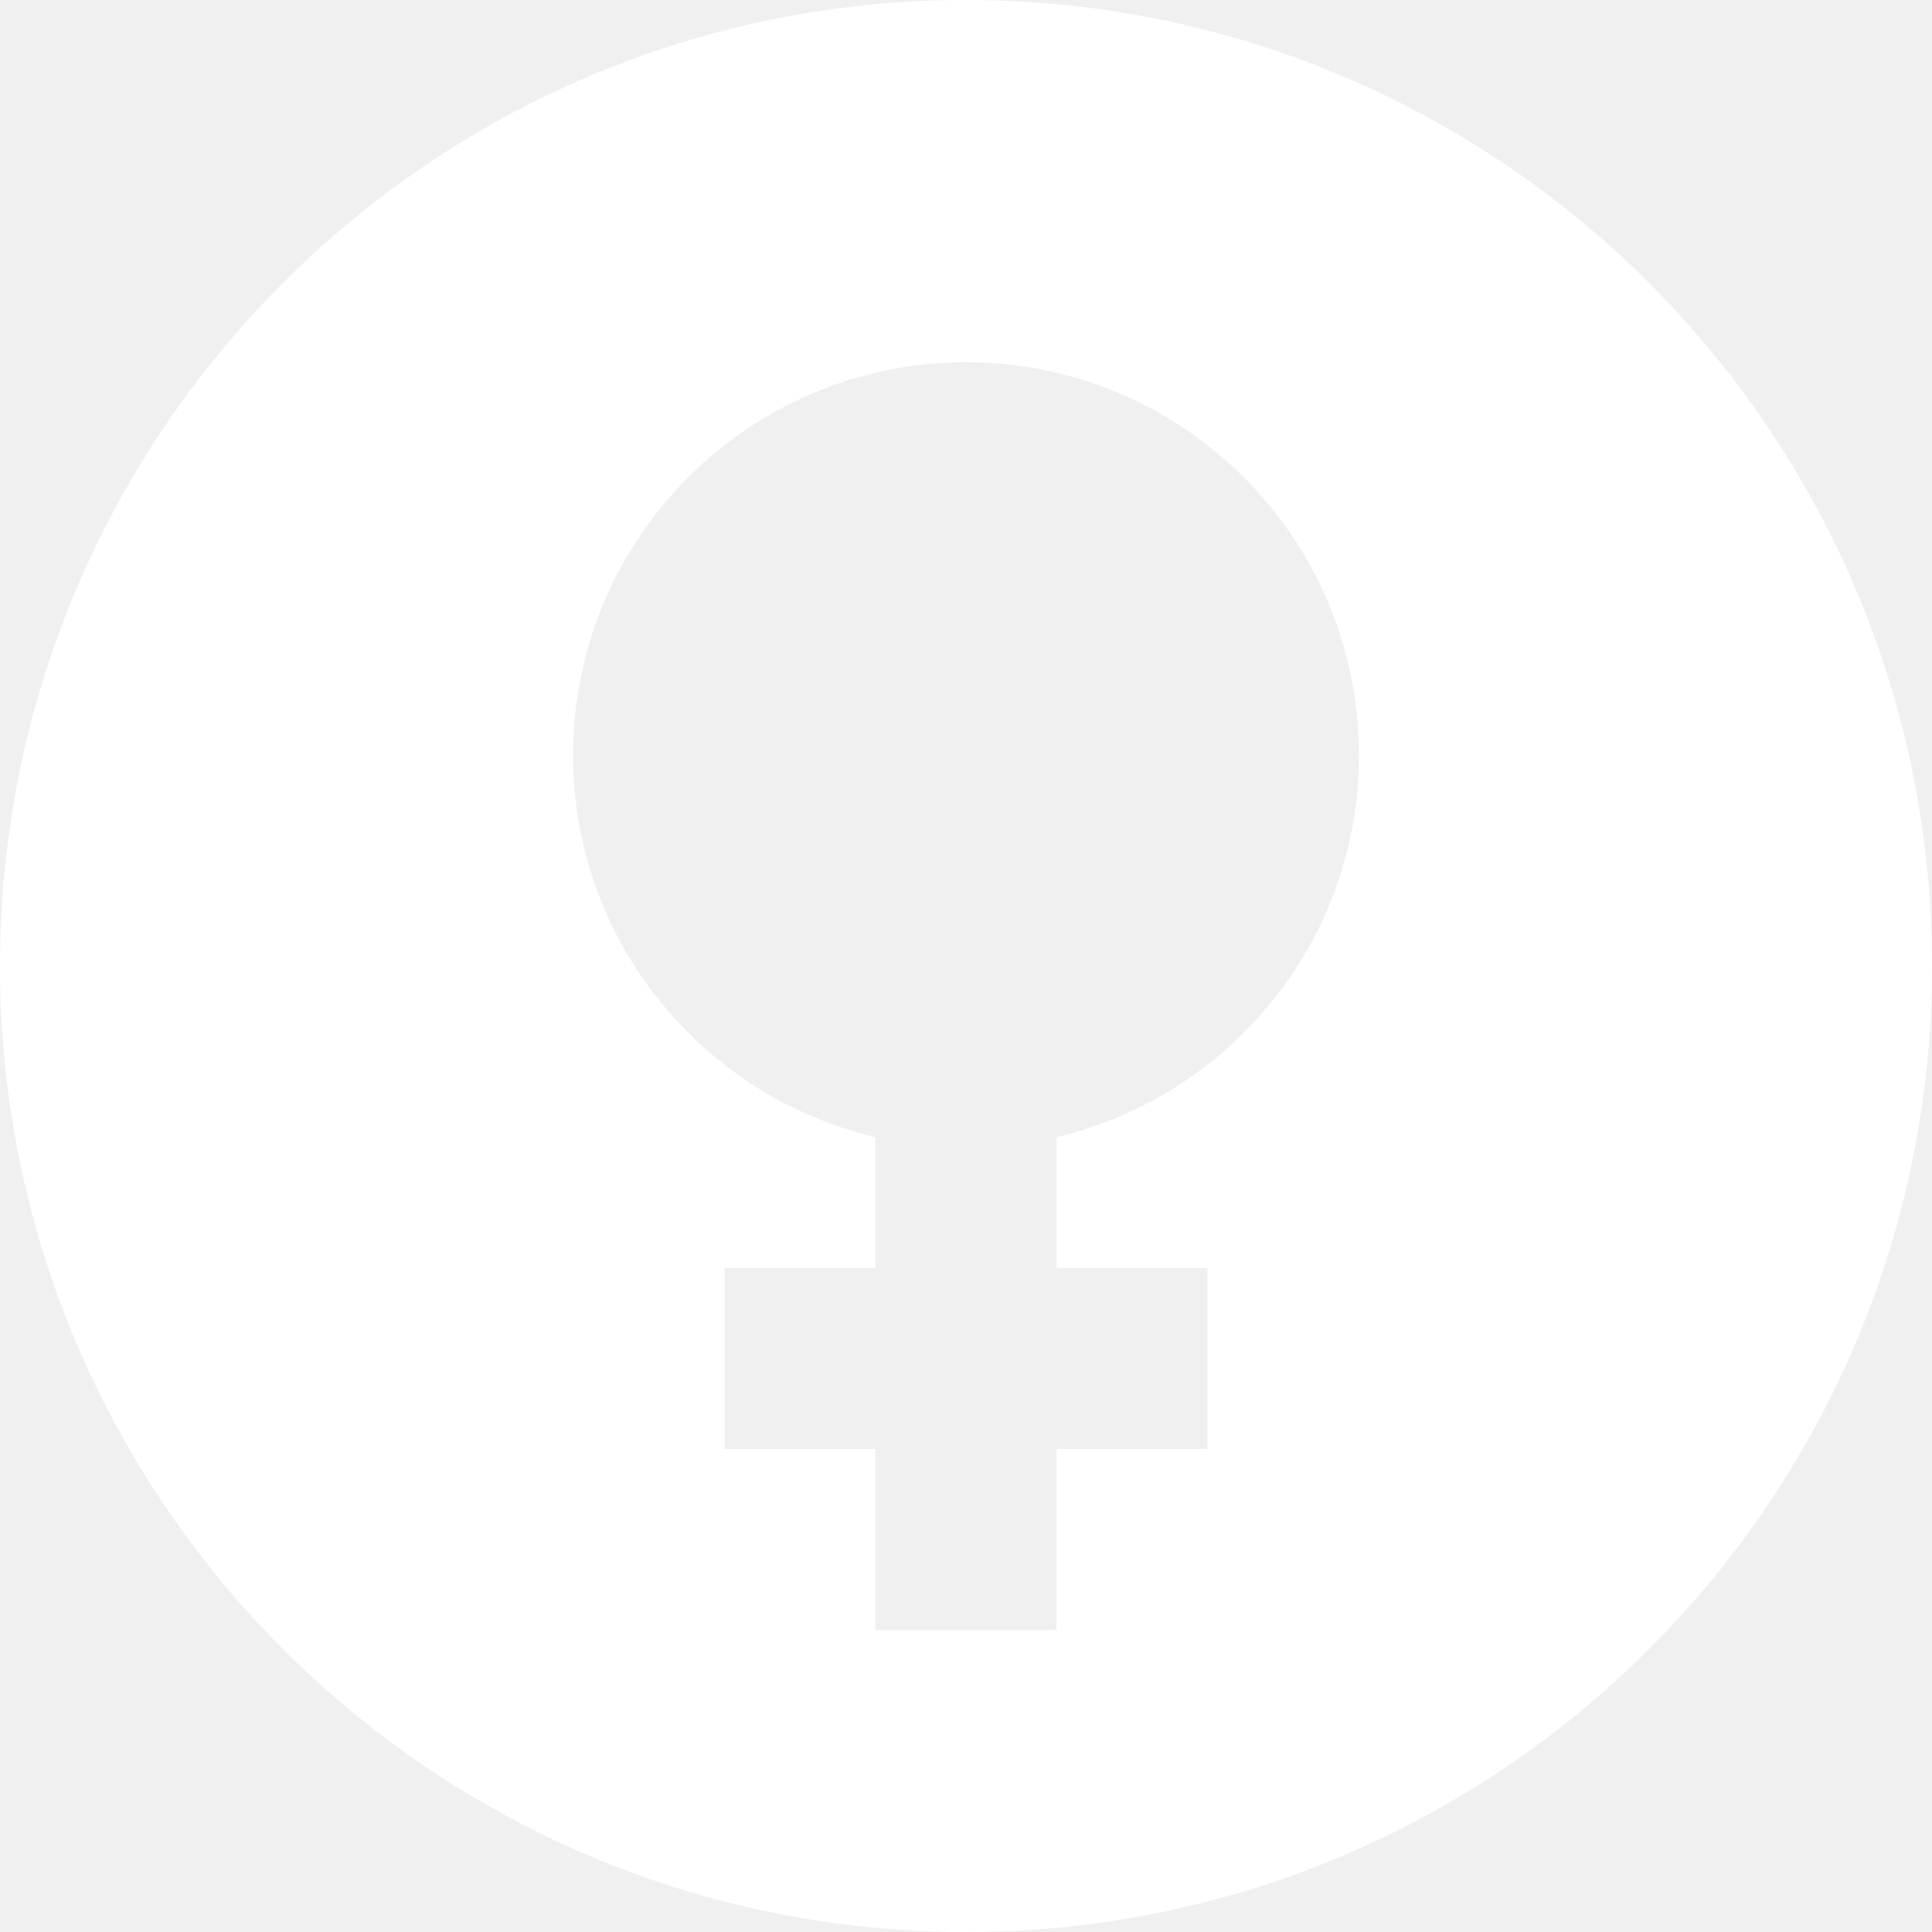
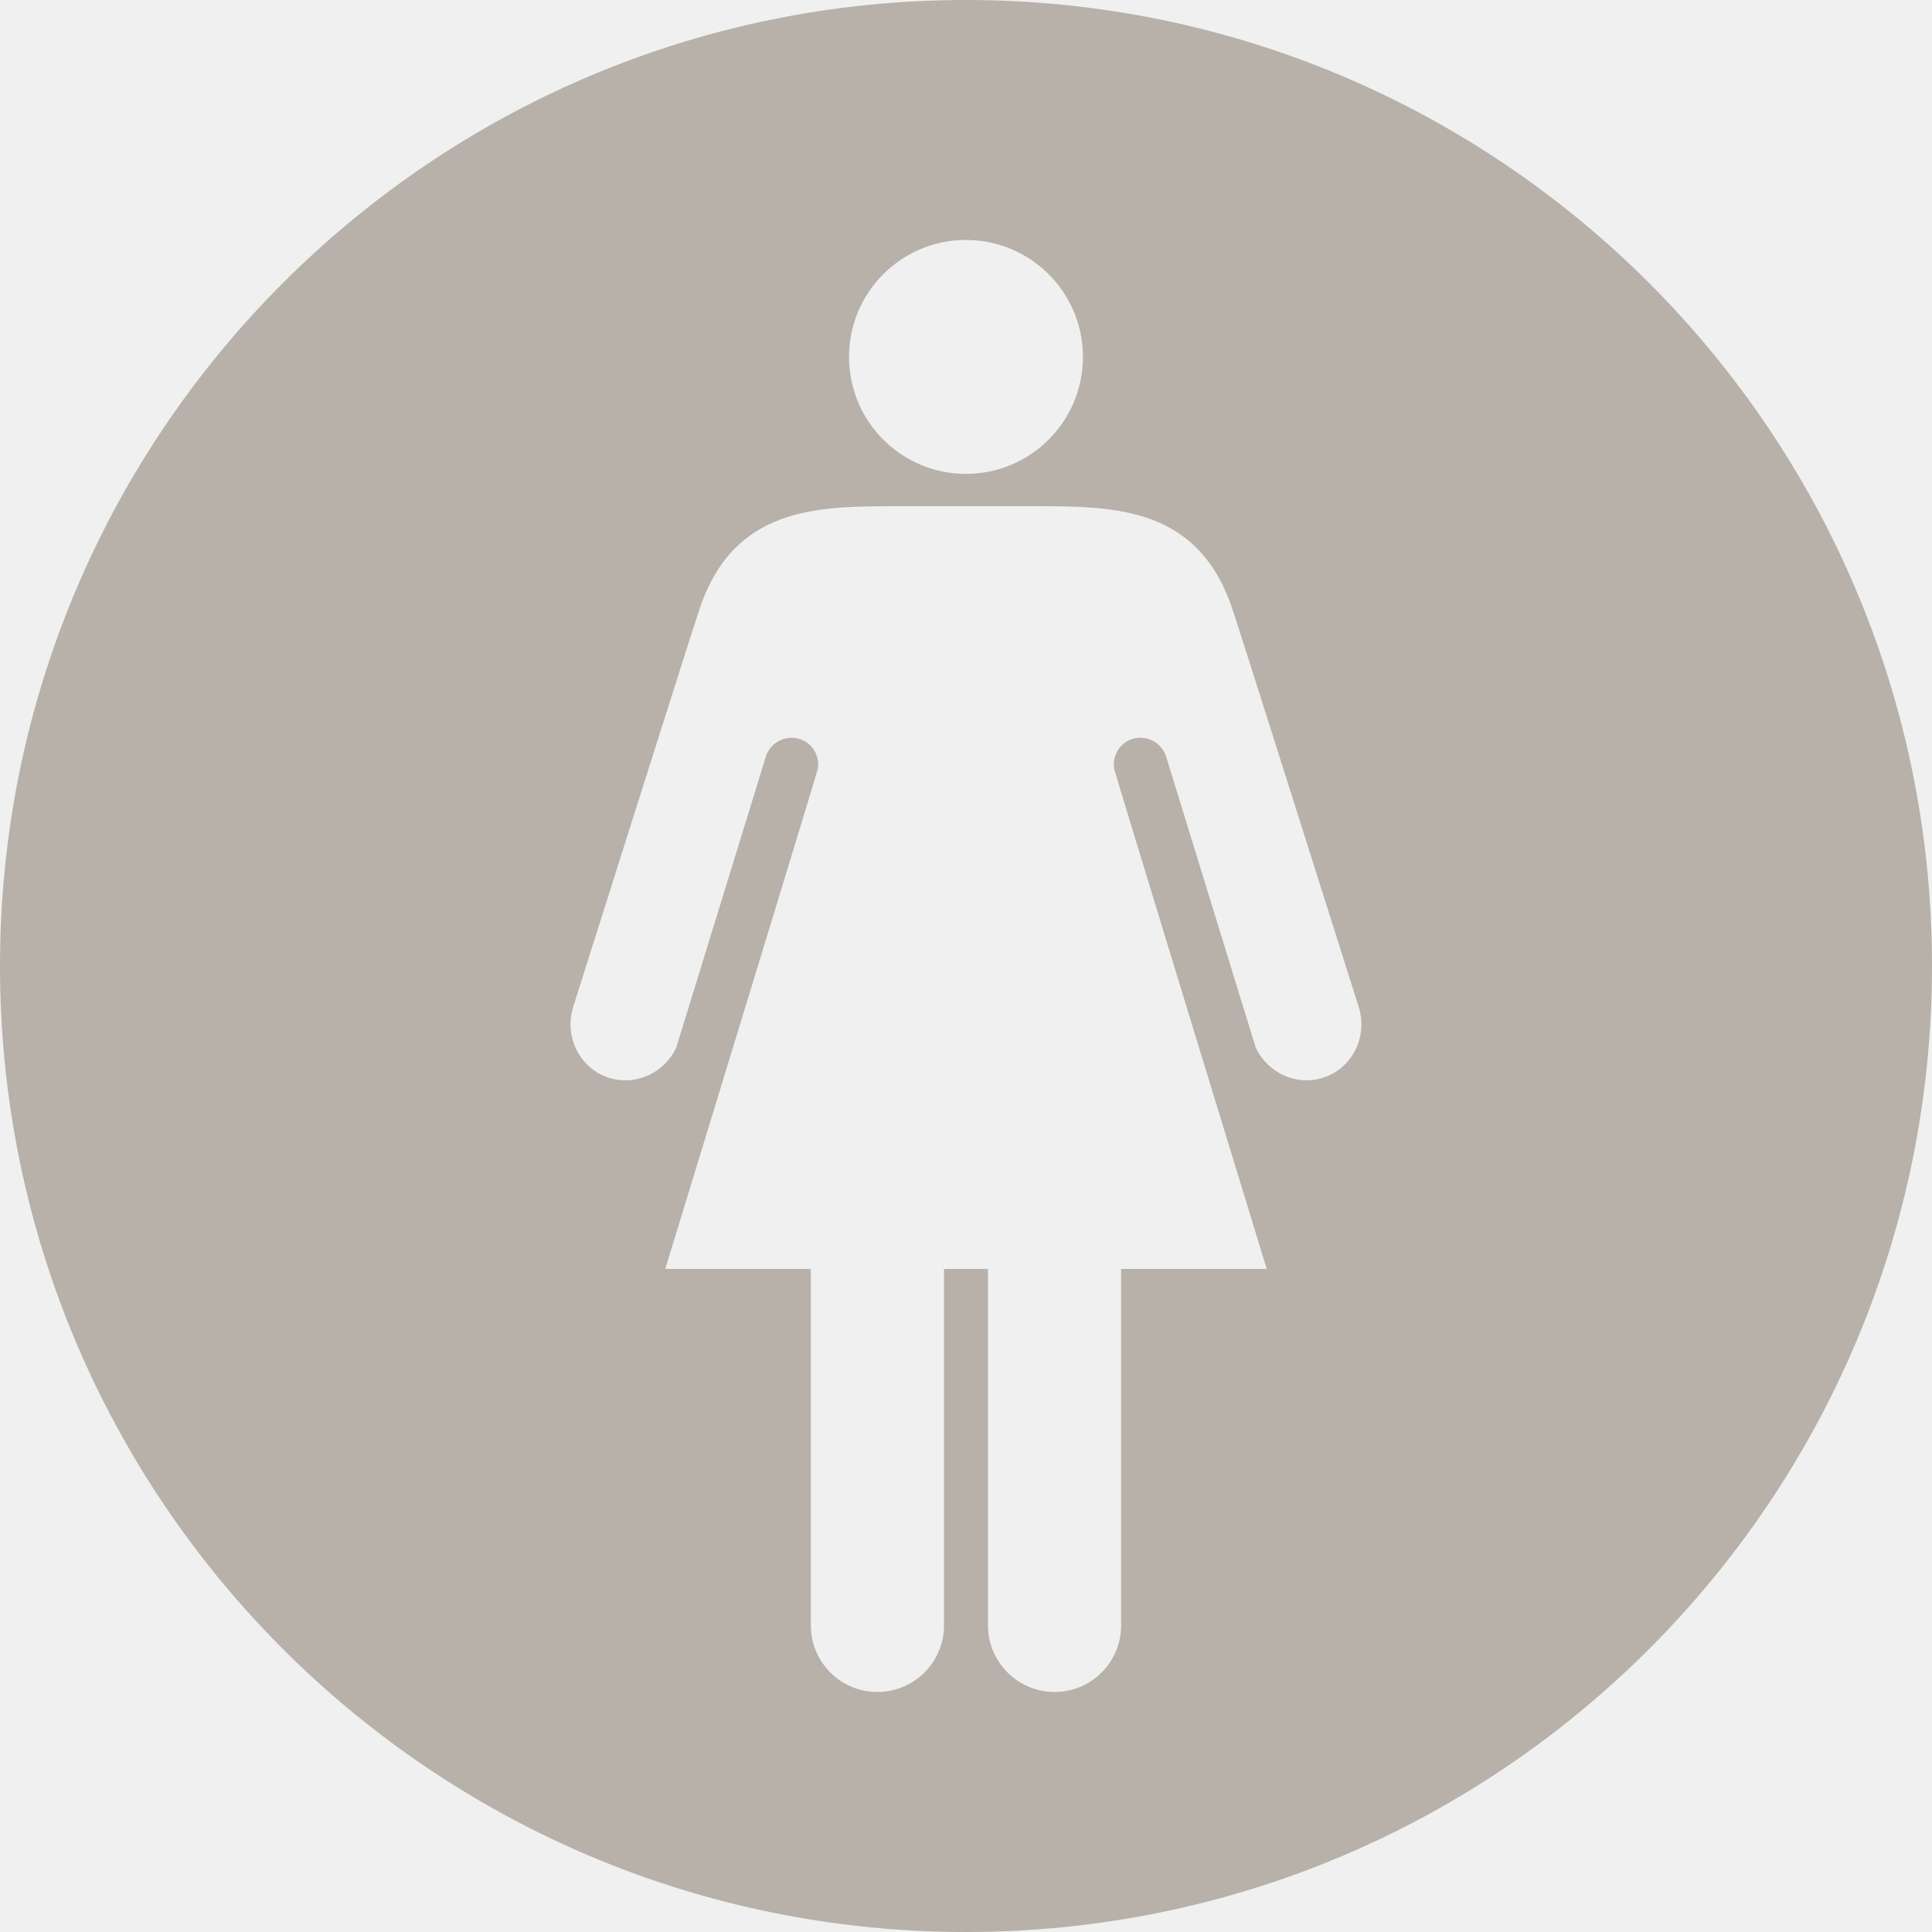
<svg xmlns="http://www.w3.org/2000/svg" version="1.1" id="Layer_1" x="0px" y="0px" width="64px" height="64px" viewBox="0 0 64 64" enable-background="new 0 0 64 64" xml:space="preserve">
-   <path fill="#FFFFFF" d="M32,0C14.327,0,0,14.327,0,32c0,17.673,14.327,32,32,32s32-14.327,32-32C64,14.327,49.673,0,32,0z M35,37.67  V42h5v6h-5v6h-6v-6h-5v-6h5v-4.33c-5.74-1.357-10.016-6.5-10.016-12.654C18.984,17.827,24.812,12,32,12s13.016,5.827,13.016,13.016  C45.016,31.17,40.74,36.314,35,37.67z" />
+   <g id="Layer_1_1_">
+     <path fill="#B7B1A9" d="M32,0C14.328,0,0,14.327,0,32c0,17.672,14.327,32,32,32s32-14.327,32-32C64,14.328,49.672,0,32,0z    M31.998,7.949c2.139,0,3.876,1.734,3.876,3.874s-1.737,3.875-3.876,3.875s-3.873-1.736-3.873-3.875   C28.125,9.683,29.858,7.949,31.998,7.949z M43.803,35.71c-0.879,0.266-1.81-0.176-2.204-1.002l-2.966-9.634   c-0.144-0.473-0.644-0.74-1.118-0.596c-0.427,0.13-0.668,0.55-0.61,0.978c-0.013,0.017,4.384,14.381,5.057,16.579h-4.823v11.807   c0,1.219-0.986,2.206-2.204,2.206c-1.218,0-2.207-0.988-2.207-2.206v-0.03V42.386v-0.351H32h-0.729v0.351v11.427v0.03   c0,1.219-0.988,2.206-2.207,2.206c-1.218,0-2.204-0.988-2.204-2.206V42.036h-4.823c0.672-2.199,5.07-16.562,5.057-16.579   c0.059-0.428-0.183-0.849-0.61-0.978c-0.473-0.144-0.974,0.122-1.118,0.596l-2.966,9.634c-0.393,0.826-1.324,1.267-2.204,1.002   c-0.973-0.294-1.516-1.345-1.212-2.343c0,0,4.115-13.015,4.161-13.108c1.12-3.497,3.944-3.486,6.542-3.492h4.623   c2.599,0.006,5.423-0.005,6.542,3.492c0.047,0.094,4.161,13.108,4.161,13.108C45.319,34.365,44.775,35.415,43.803,35.71z" />
+   </g>
+   <g id="Layer_2">
+ </g>
</svg>
